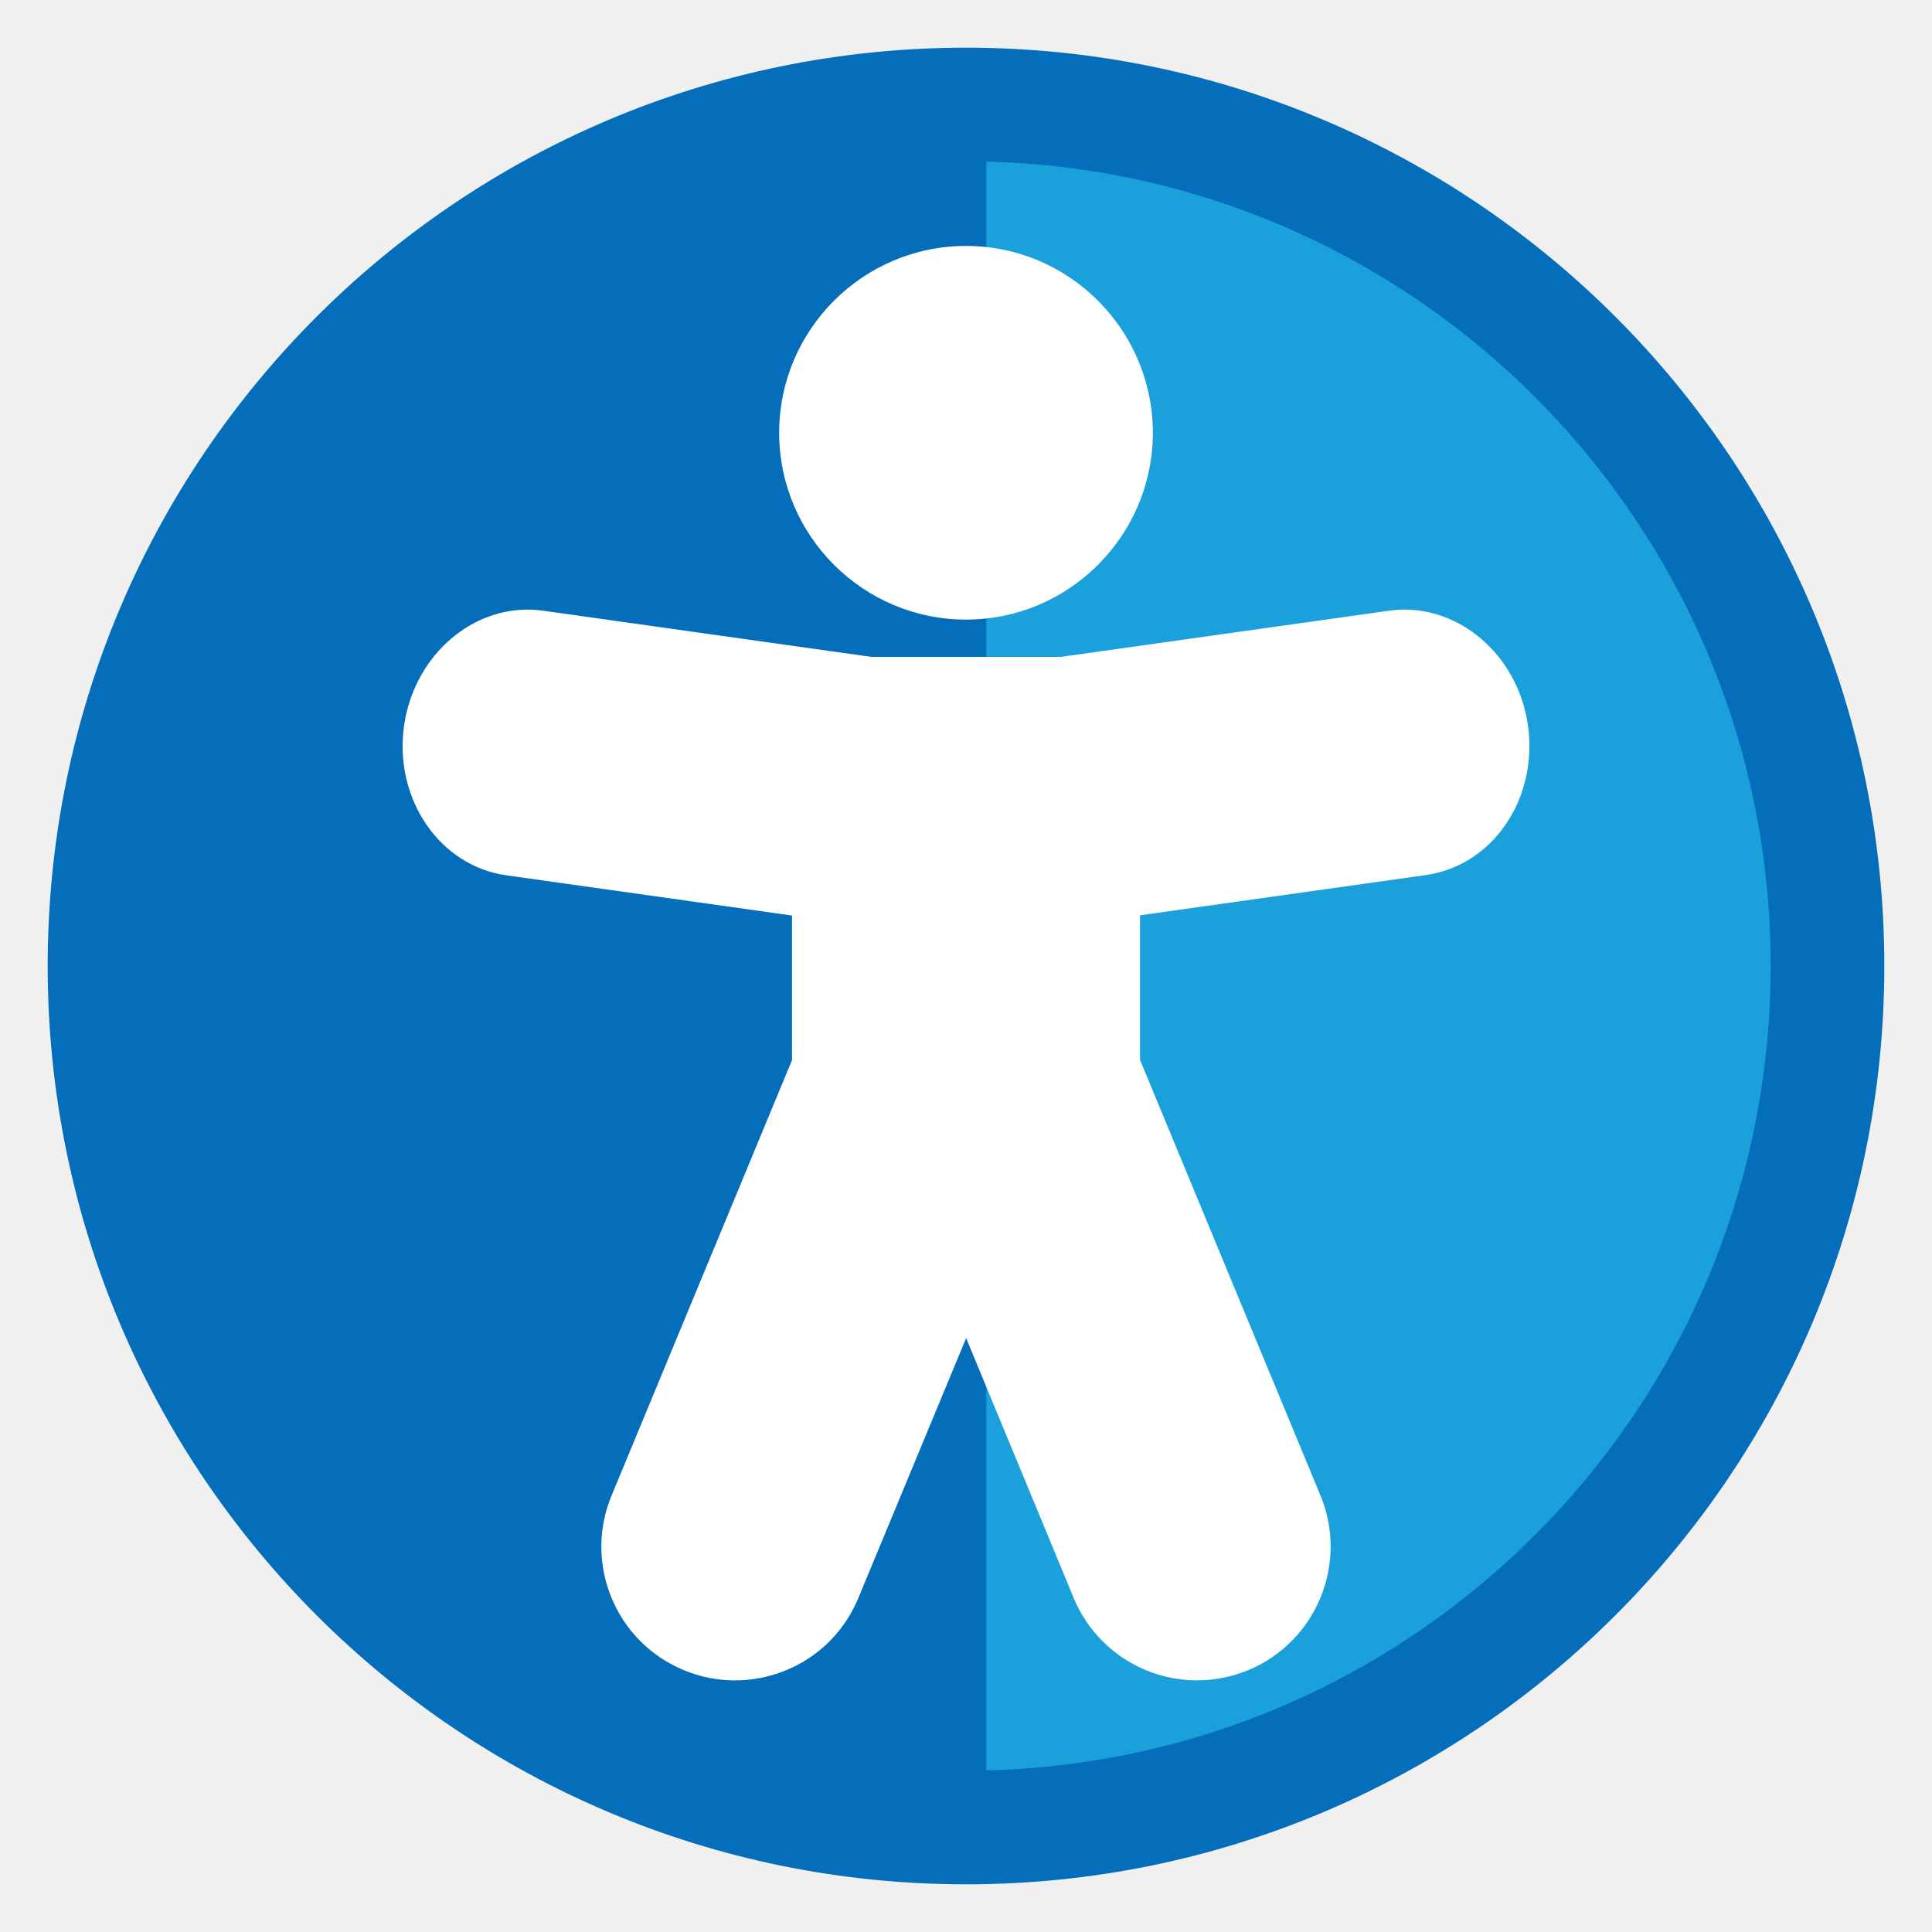
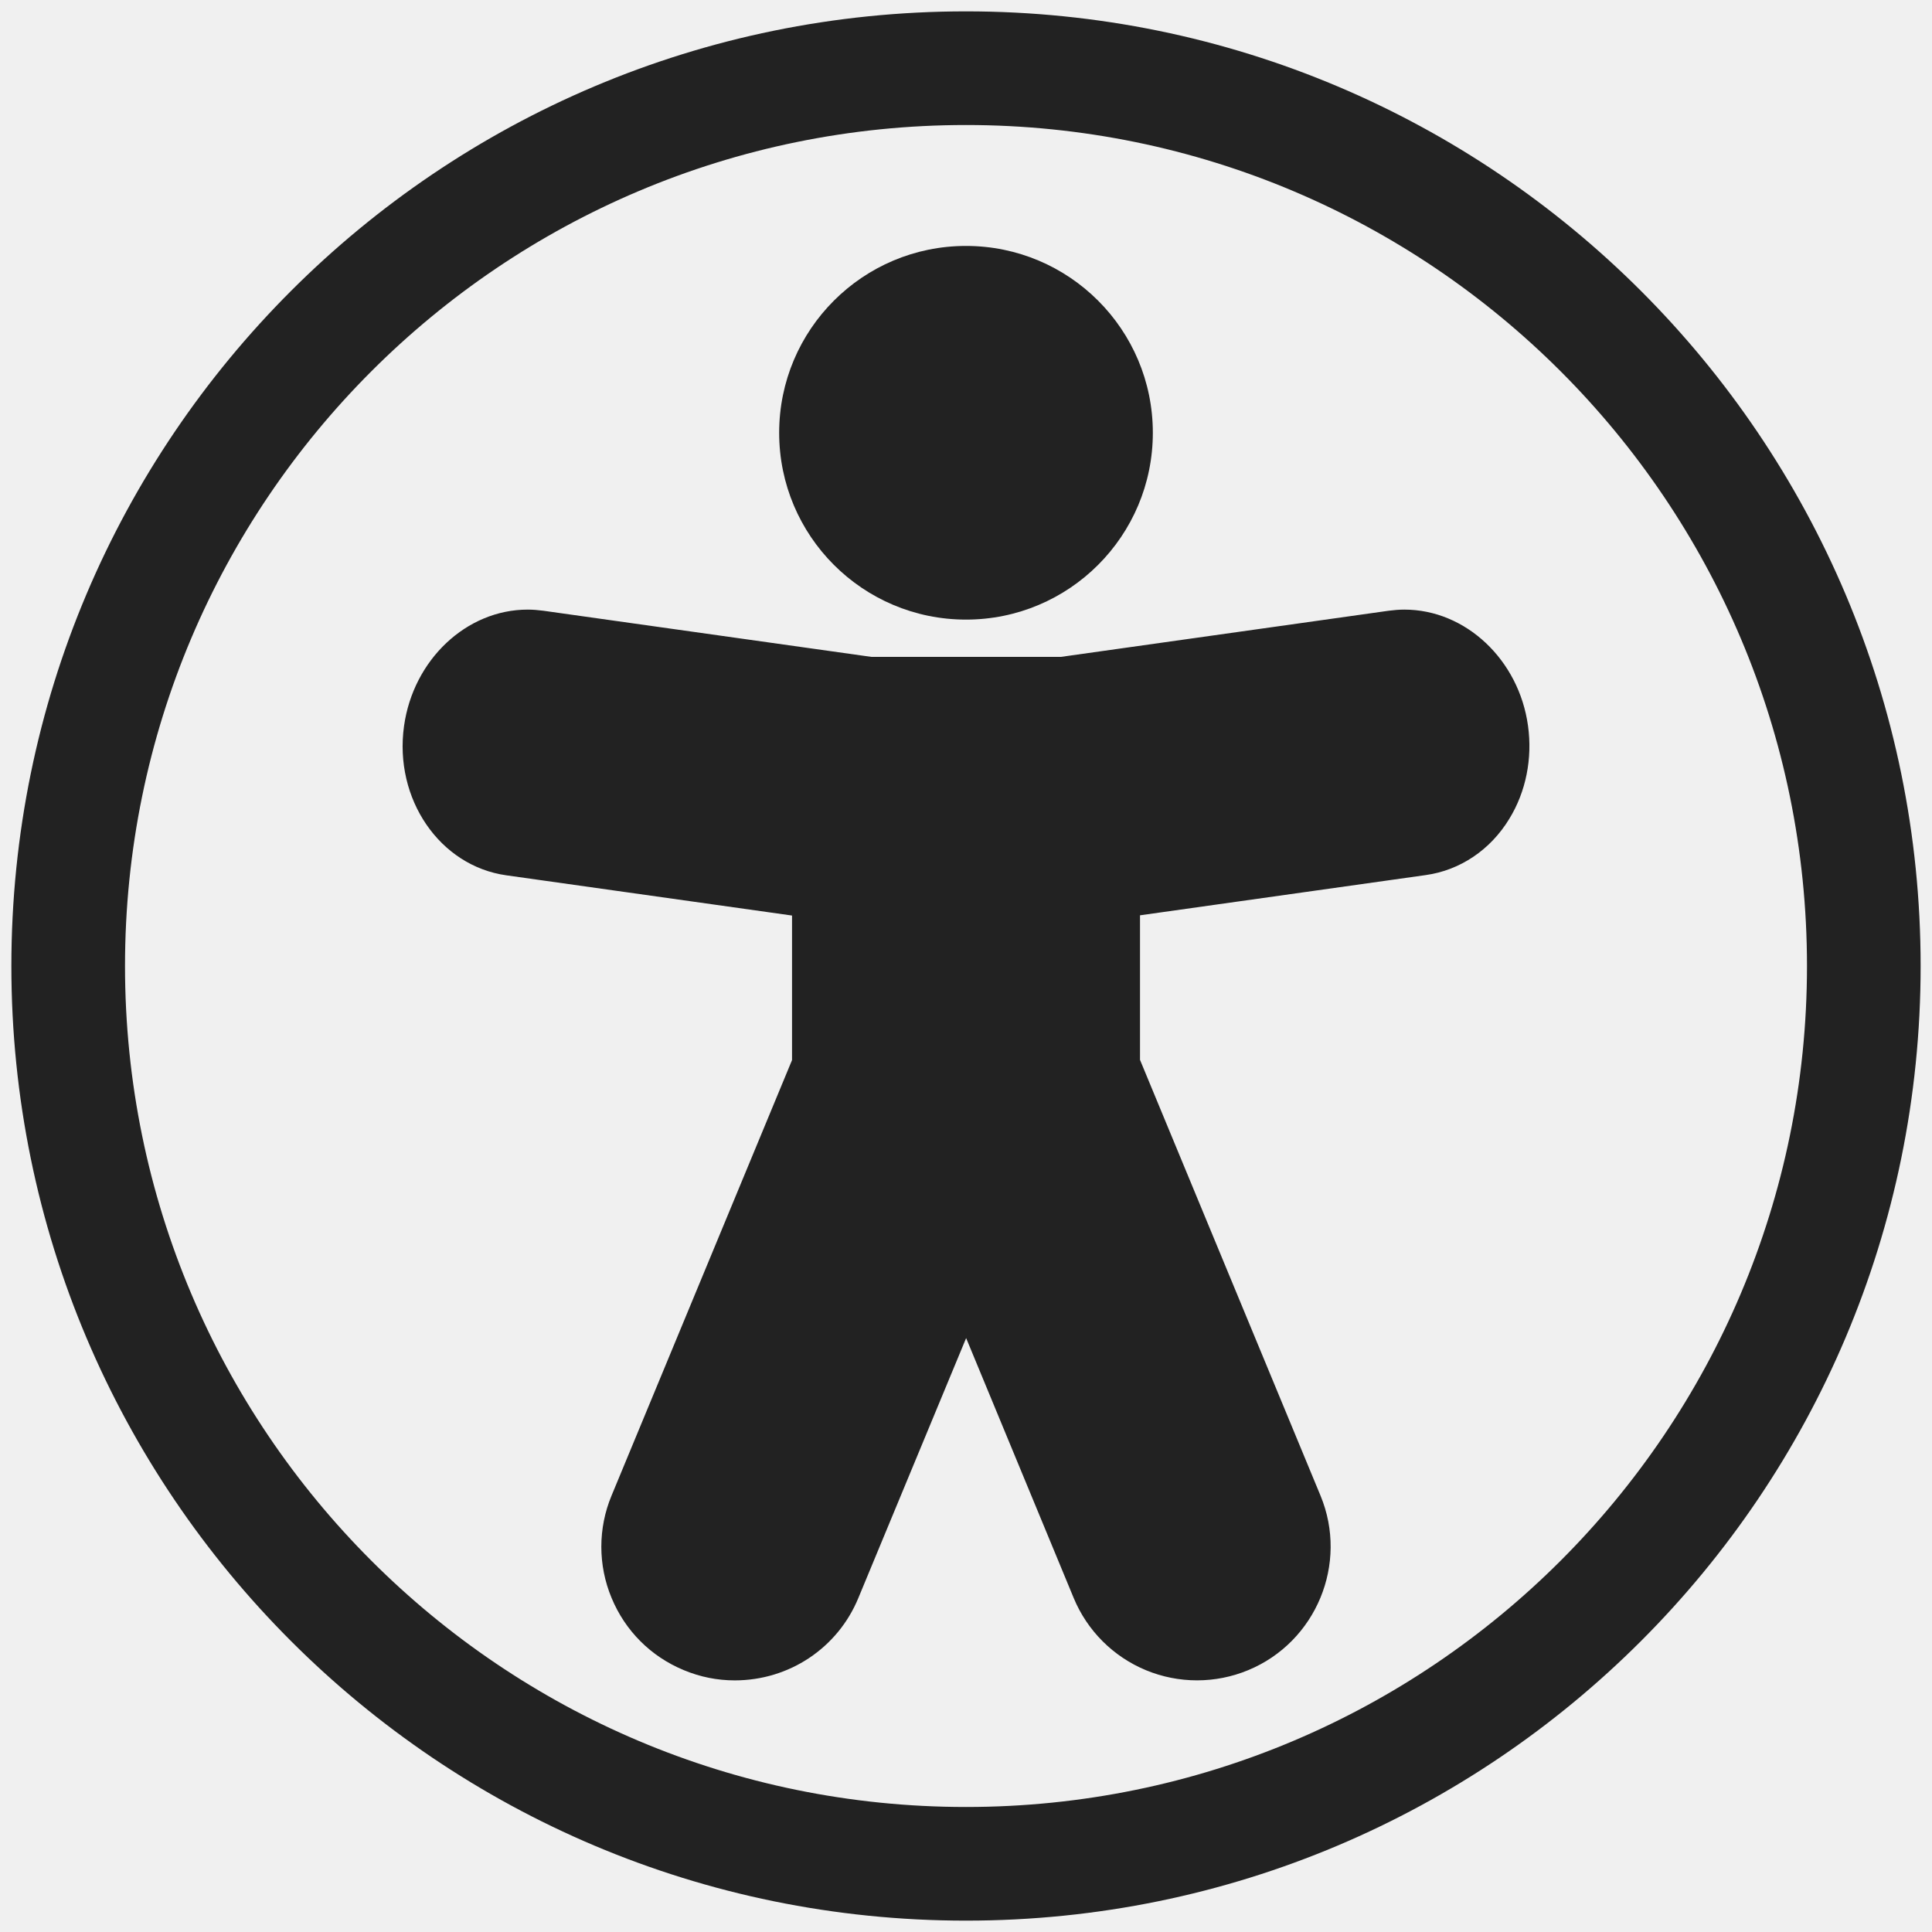
- <svg xmlns="http://www.w3.org/2000/svg" width="85" height="85">
-   <g transform="translate(.894 -.894)">
-     <circle cx="41.606" cy="43.394" r="37.902" fill="#1aa1dc" stroke="#056ebb" stroke-width="5" />
-     <path d="M42.5,5A37.5,37.5 0 0 0 42.5,80" fill="#056ebb" />
-     <path d="M41.606 28.154c4.53 0 8.22-3.69 8.22-8.22 0-4.53-3.69-8.22-8.22-8.22-4.53 0-8.22 3.69-8.22 8.22 0 4.53 3.69 8.22 8.22 8.22z" fill="#fff" />
-     <path d="M60.892 27.714c-.23 0-.46.02-.69.05l-14.42 2.03h-8.34l-14.43-2.03c-.23-.03-.46-.05-.69-.05-2.69 0-5.03 2.2-5.44 5.12-.45 3.21 1.57 6.16 4.5 6.57l12.57 1.77v6.36l-7.94 19.16a5.85 5.85 0 000 4.5c.6 1.45 1.73 2.58 3.18 3.18.72.3 1.47.45 2.24.45 2.39 0 4.53-1.42 5.44-3.63l4.74-11.43 4.73 11.43a5.874 5.874 0 007.68 3.18c2.99-1.24 4.42-4.69 3.18-7.68l-7.94-19.17v-6.36l12.57-1.77c1.51-.21 2.85-1.11 3.68-2.48.73-1.19 1.02-2.65.82-4.09-.4-2.9-2.74-5.11-5.44-5.11z" fill="#fff" />
-   </g>
+ <svg xmlns="http://www.w3.org/2000/svg" viewBox="0 0 85 85">
+   <defs>
+     <style>@media(prefers-color-scheme:dark){*{fill:#fff}}</style>
+   </defs>
+   <path fill="#222" d="M61.786 26.82c-.23 0-.46.02-.69.05l-14.42 2.03h-8.34l-14.43-2.03c-.23-.03-.46-.05-.69-.05-2.69 0-5.03 2.2-5.44 5.12-.45 3.21 1.57 6.16 4.5 6.57l12.57 1.77v6.36l-7.94 19.16a5.85 5.85 0 0 0 0 4.5c.6 1.45 1.73 2.58 3.18 3.18.72.3 1.47.45 2.24.45 2.39 0 4.53-1.42 5.44-3.63l4.74-11.43 4.73 11.43a5.874 5.874 0 0 0 7.68 3.18c2.99-1.24 4.42-4.69 3.18-7.68l-7.94-19.17v-6.36l12.57-1.77c1.51-.21 2.85-1.11 3.68-2.48.73-1.19 1.02-2.65.82-4.09-.4-2.9-2.74-5.11-5.44-5.11zM5.5,42.5a37,37 0 0 0 74,0a37,37 0 0 0-74,0h-5a42,42 0 0 0 84,0a42,42 0 0 0-84,0z" fill-rule="evenodd" />
+   <circle cx="42.5" cy="19.04" r="8.22" fill="#222" />
</svg>
